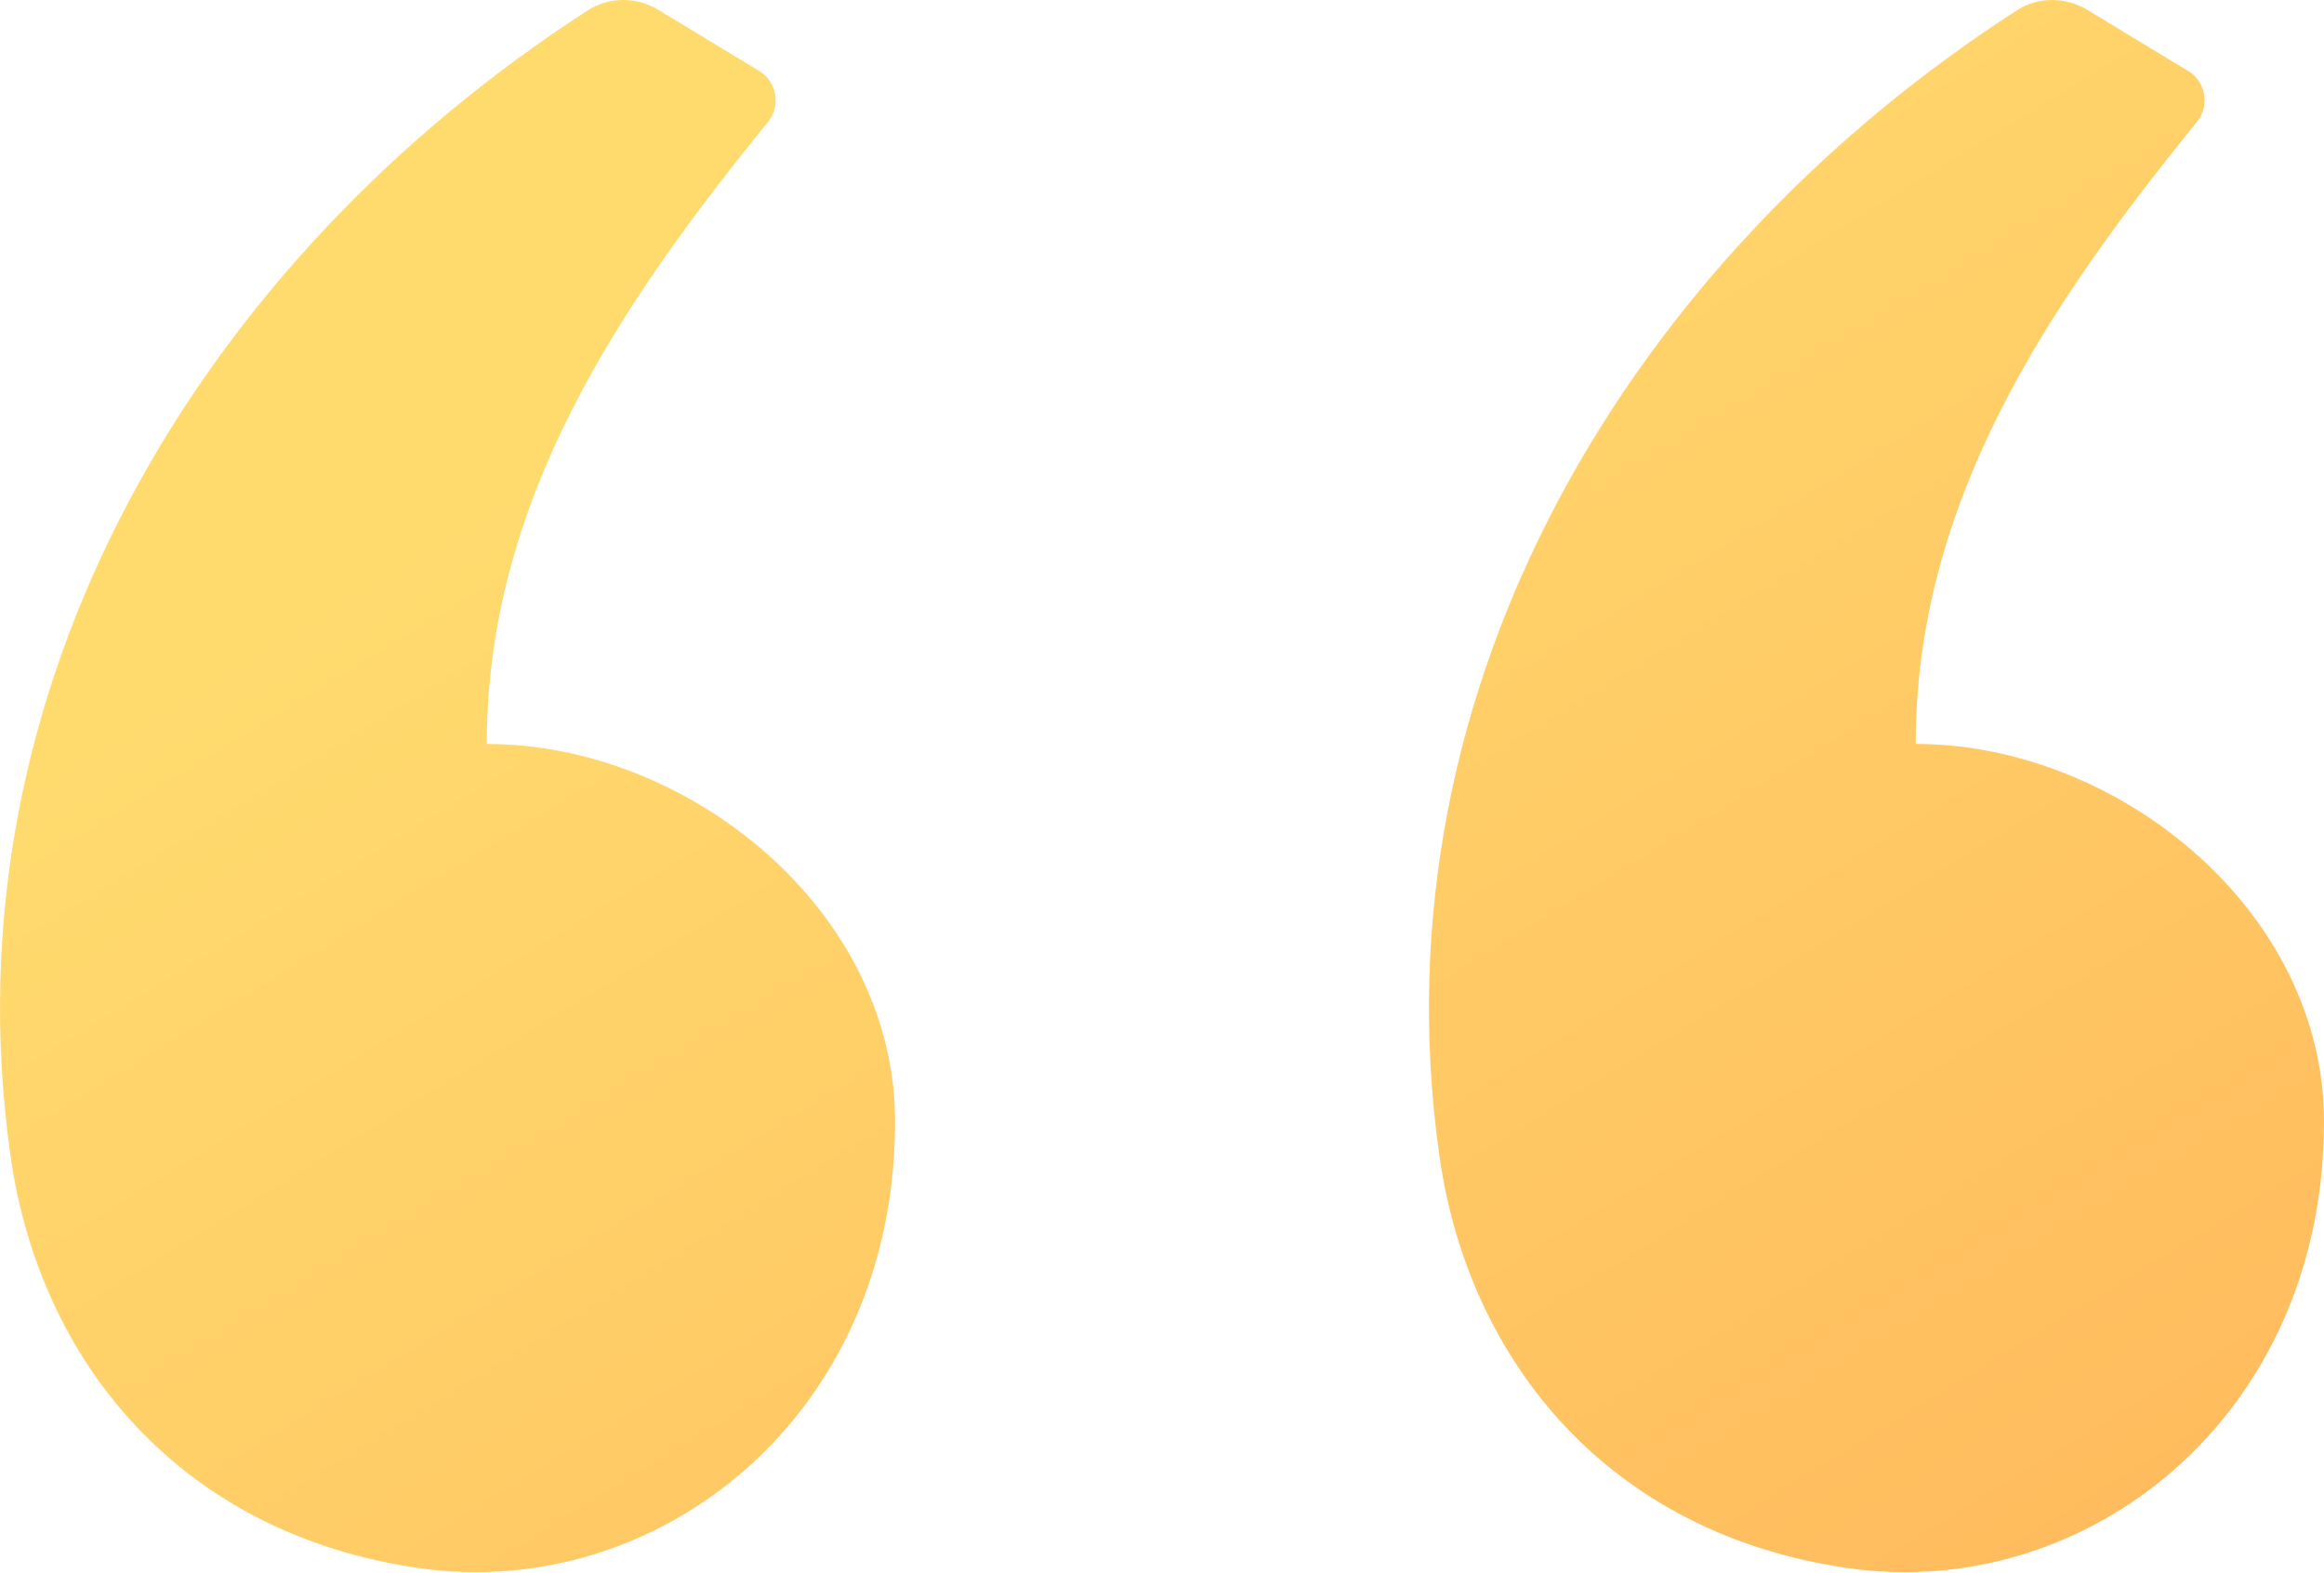
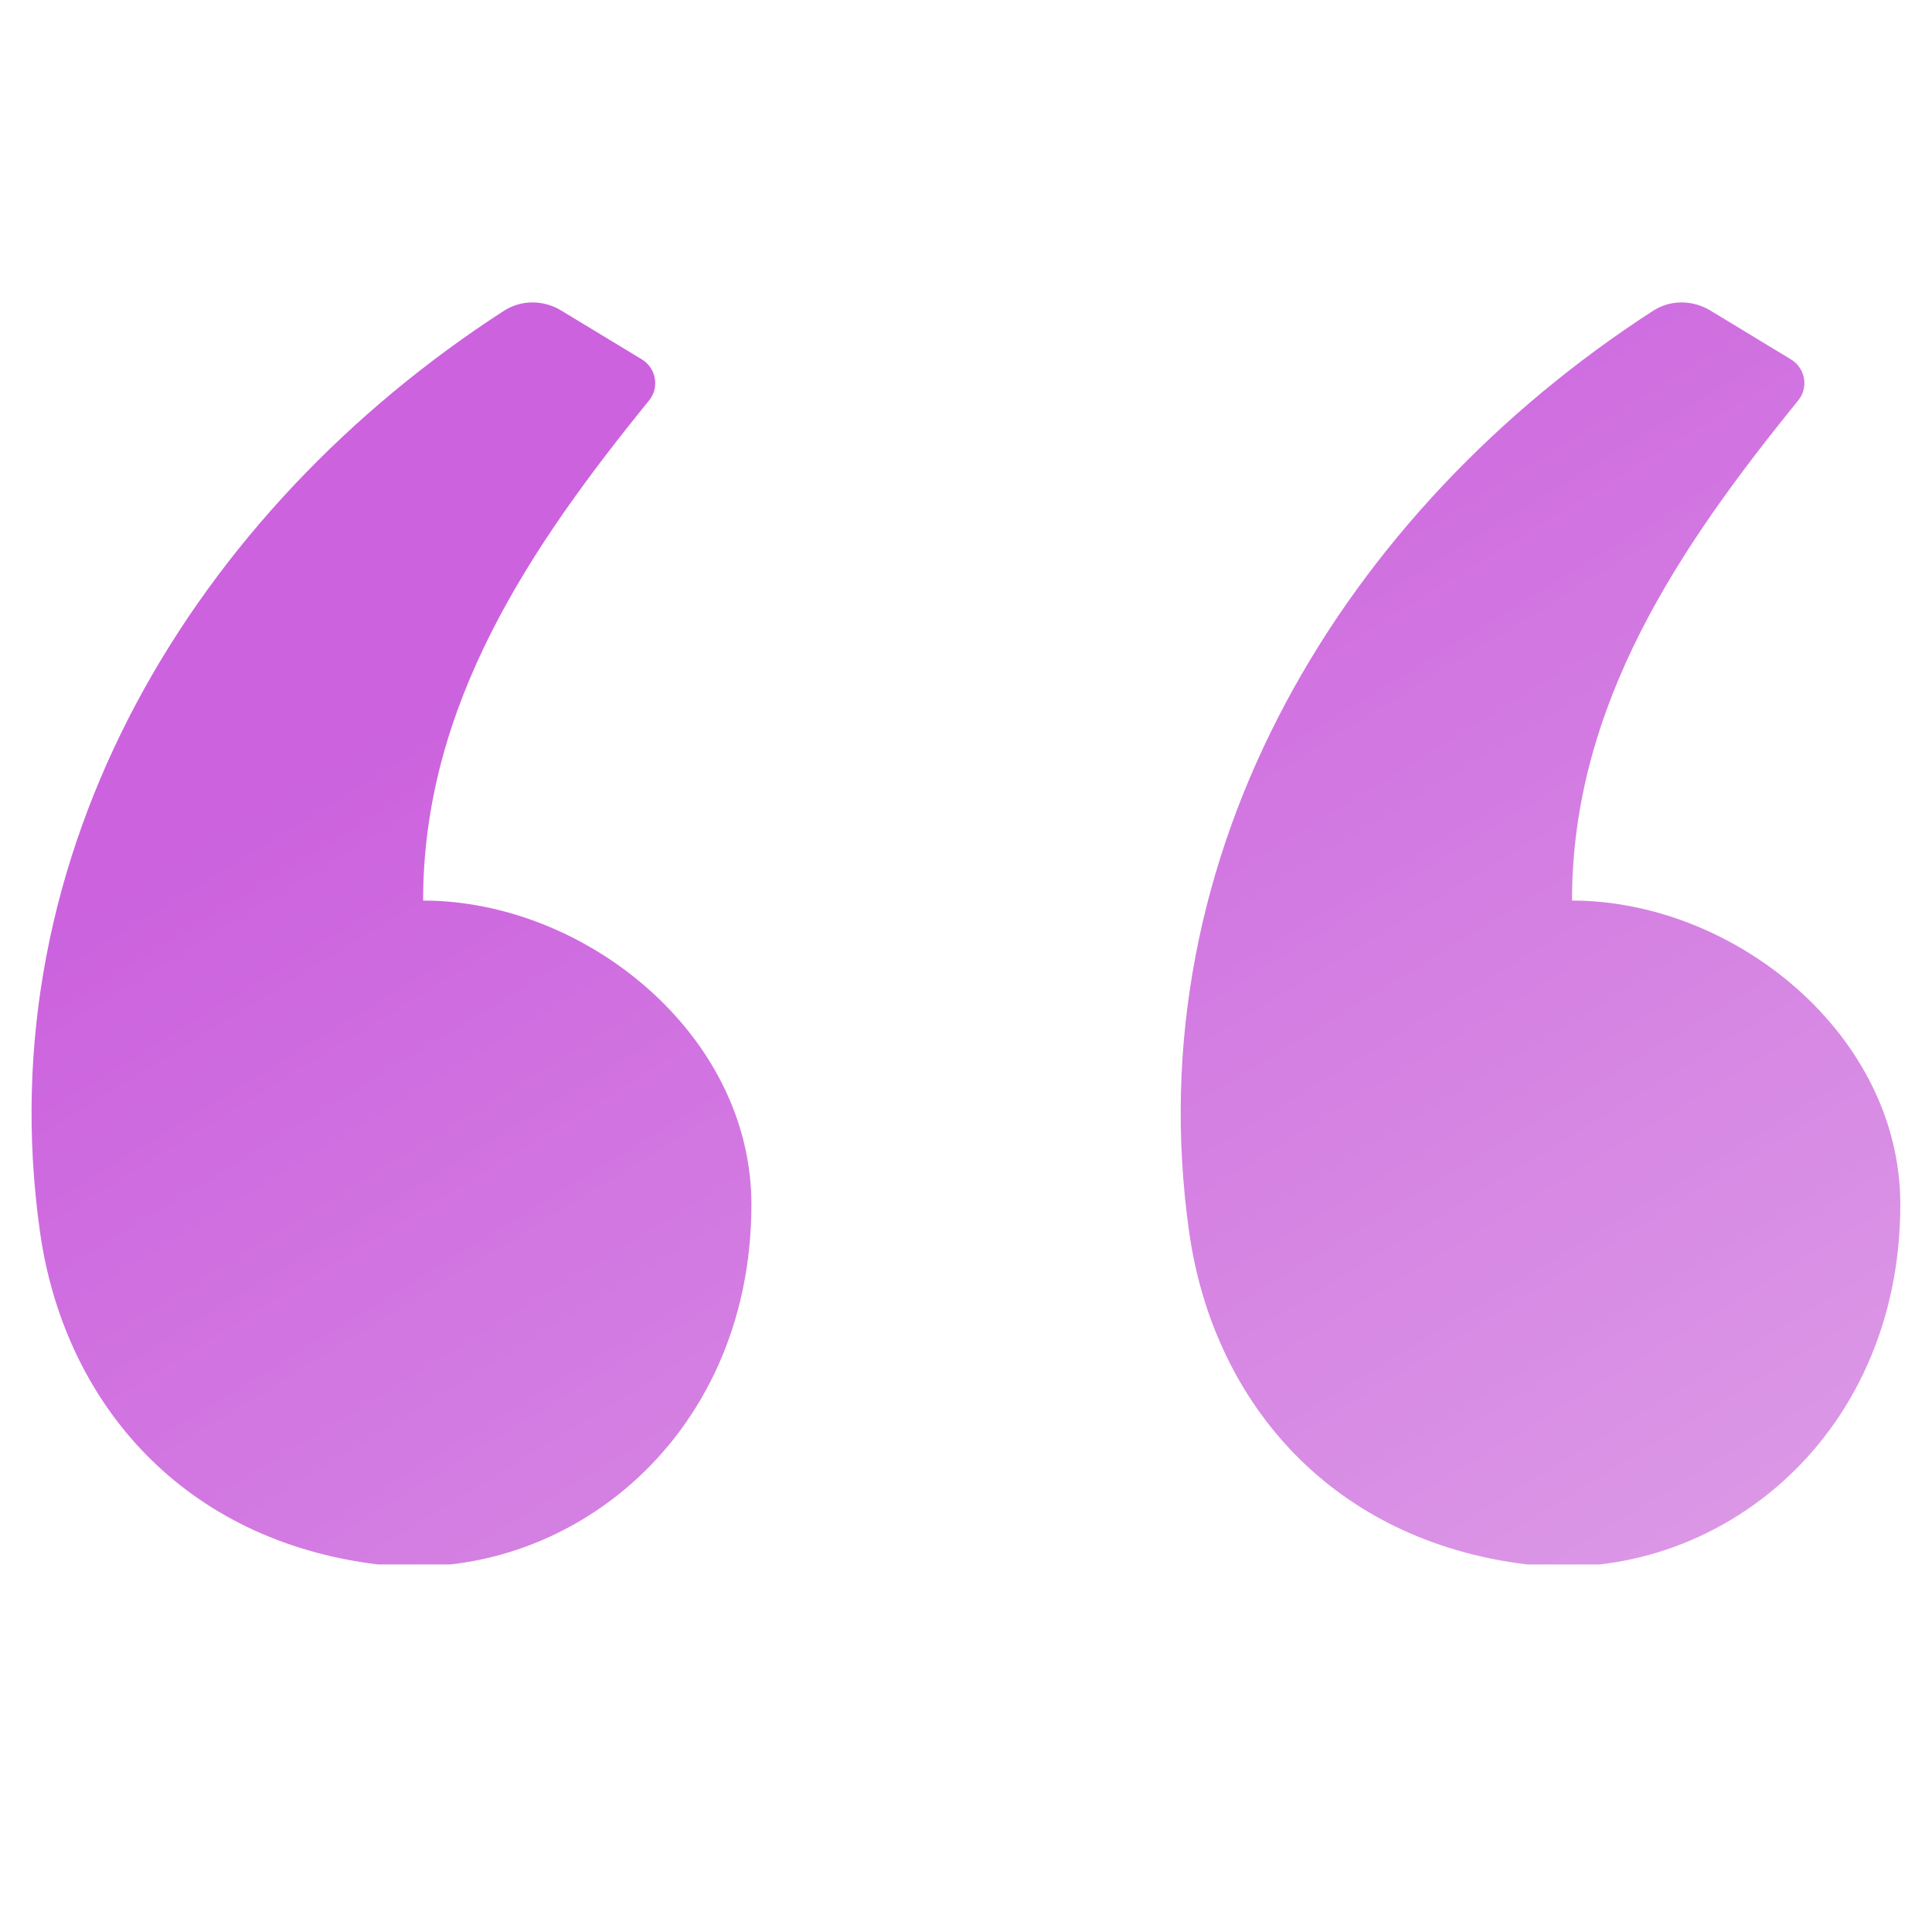
- <svg xmlns="http://www.w3.org/2000/svg" width="34" height="23" viewBox="0 0 34 23" fill="none">
-   <path fill-rule="evenodd" clip-rule="evenodd" d="M9.631 0.144L11.107 1.038C11.367 1.196 11.427 1.549 11.235 1.785C9.08 4.439 7.122 7.316 7.122 10.883C10.063 10.883 13.095 13.306 13.095 16.408C13.095 20.742 9.611 23.441 6.126 22.939C2.642 22.437 0.581 19.925 0.154 16.911C-0.826 9.999 2.986 3.774 8.599 0.152C8.912 -0.05 9.312 -0.049 9.631 0.144ZM30.536 0.144L32.012 1.038C32.273 1.196 32.332 1.549 32.14 1.785C29.985 4.439 28.027 7.316 28.027 10.883C30.969 10.883 34 13.306 34 16.408C34 20.742 30.516 23.441 27.032 22.939C23.547 22.437 21.486 19.925 21.059 16.911C20.079 9.999 23.892 3.774 29.505 0.152C29.817 -0.05 30.218 -0.049 30.536 0.144Z" fill="url(#paint0_linear)" />
+ <svg xmlns="http://www.w3.org/2000/svg" width="40" zoomAndPan="magnify" viewBox="0 0 30 30" height="40" preserveAspectRatio="xMidYMid meet" version="1.2">
  <defs>
-     <linearGradient id="paint0_linear" x1="1.927" y1="4.65138e-07" x2="19.702" y2="29.018" gradientUnits="userSpaceOnUse">
-       <stop offset="0.259" stop-color="#FFDB6E" />
-       <stop offset="1" stop-color="#FFBC5E" />
+     <clipPath id="065121f061">
+       <path d="M 0.484 4.695 L 29.516 4.695 L 29.516 24.293 L 0.484 24.293 Z M 0.484 4.695 " />
+     </clipPath>
+     <clipPath id="44cf8220c5">
+       <path d="M 8.711 4.82 L 9.969 5.582 C 10.191 5.719 10.242 6.02 10.078 6.219 C 8.238 8.484 6.57 10.941 6.57 13.984 C 9.078 13.984 11.668 16.055 11.668 18.703 C 11.668 22.398 8.691 24.703 5.719 24.273 C 2.746 23.848 0.984 21.703 0.621 19.129 C -0.215 13.23 3.039 7.918 7.828 4.824 C 8.098 4.652 8.438 4.656 8.711 4.82 Z M 26.555 4.82 L 27.812 5.582 C 28.035 5.719 28.086 6.02 27.922 6.219 C 26.082 8.484 24.41 10.941 24.41 13.984 C 26.922 13.984 29.508 16.055 29.508 18.703 C 29.508 22.398 26.535 24.703 23.562 24.273 C 20.59 23.848 18.828 21.703 18.465 19.129 C 17.629 13.23 20.883 7.918 25.672 4.824 C 25.941 4.652 26.281 4.656 26.555 4.82 Z M 26.555 4.82 " />
+     </clipPath>
+     <linearGradient x1="1.399" gradientTransform="matrix(0.853513,0,0,0.853513,0.49028,4.696395)" y1="-0.862" x2="20.905" gradientUnits="userSpaceOnUse" y2="30.982" id="7c6c1ea0b6">
+       <stop style="stop-color:#cc62de;stop-opacity:1;" offset="0" />
+       <stop style="stop-color:#cc62de;stop-opacity:1;" offset="0.25" />
+       <stop style="stop-color:#cc62de;stop-opacity:1;" offset="0.266" />
+       <stop style="stop-color:#cc63de;stop-opacity:1;" offset="0.273" />
+       <stop style="stop-color:#cc63de;stop-opacity:1;" offset="0.281" />
+       <stop style="stop-color:#cc64de;stop-opacity:1;" offset="0.289" />
+       <stop style="stop-color:#cd64de;stop-opacity:1;" offset="0.297" />
+       <stop style="stop-color:#cd65de;stop-opacity:1;" offset="0.305" />
+       <stop style="stop-color:#cd66df;stop-opacity:1;" offset="0.312" />
+       <stop style="stop-color:#cd66df;stop-opacity:1;" offset="0.32" />
+       <stop style="stop-color:#cd67df;stop-opacity:1;" offset="0.328" />
+       <stop style="stop-color:#ce67df;stop-opacity:1;" offset="0.336" />
+       <stop style="stop-color:#ce68df;stop-opacity:1;" offset="0.344" />
+       <stop style="stop-color:#ce69df;stop-opacity:1;" offset="0.352" />
+       <stop style="stop-color:#ce69df;stop-opacity:1;" offset="0.359" />
+       <stop style="stop-color:#ce6adf;stop-opacity:1;" offset="0.367" />
+       <stop style="stop-color:#ce6adf;stop-opacity:1;" offset="0.375" />
+       <stop style="stop-color:#cf6bdf;stop-opacity:1;" offset="0.383" />
+       <stop style="stop-color:#cf6cdf;stop-opacity:1;" offset="0.391" />
+       <stop style="stop-color:#cf6ce0;stop-opacity:1;" offset="0.398" />
+       <stop style="stop-color:#cf6de0;stop-opacity:1;" offset="0.406" />
+       <stop style="stop-color:#cf6ee0;stop-opacity:1;" offset="0.414" />
+       <stop style="stop-color:#cf6ee0;stop-opacity:1;" offset="0.422" />
+       <stop style="stop-color:#d06fe0;stop-opacity:1;" offset="0.43" />
+       <stop style="stop-color:#d06fe0;stop-opacity:1;" offset="0.438" />
+       <stop style="stop-color:#d070e0;stop-opacity:1;" offset="0.445" />
+       <stop style="stop-color:#d071e0;stop-opacity:1;" offset="0.453" />
+       <stop style="stop-color:#d071e0;stop-opacity:1;" offset="0.461" />
+       <stop style="stop-color:#d072e0;stop-opacity:1;" offset="0.469" />
+       <stop style="stop-color:#d172e0;stop-opacity:1;" offset="0.476" />
+       <stop style="stop-color:#d173e1;stop-opacity:1;" offset="0.477" />
+       <stop style="stop-color:#d173e1;stop-opacity:1;" offset="0.484" />
+       <stop style="stop-color:#d174e1;stop-opacity:1;" offset="0.492" />
+       <stop style="stop-color:#d174e1;stop-opacity:1;" offset="0.5" />
+       <stop style="stop-color:#d175e1;stop-opacity:1;" offset="0.508" />
+       <stop style="stop-color:#d276e1;stop-opacity:1;" offset="0.516" />
+       <stop style="stop-color:#d276e1;stop-opacity:1;" offset="0.523" />
+       <stop style="stop-color:#d277e1;stop-opacity:1;" offset="0.524" />
+       <stop style="stop-color:#d277e1;stop-opacity:1;" offset="0.531" />
+       <stop style="stop-color:#d277e1;stop-opacity:1;" offset="0.539" />
+       <stop style="stop-color:#d278e1;stop-opacity:1;" offset="0.547" />
+       <stop style="stop-color:#d279e1;stop-opacity:1;" offset="0.555" />
+       <stop style="stop-color:#d379e2;stop-opacity:1;" offset="0.562" />
+       <stop style="stop-color:#d37ae2;stop-opacity:1;" offset="0.57" />
+       <stop style="stop-color:#d37ae2;stop-opacity:1;" offset="0.578" />
+       <stop style="stop-color:#d37be2;stop-opacity:1;" offset="0.586" />
+       <stop style="stop-color:#d37ce2;stop-opacity:1;" offset="0.594" />
+       <stop style="stop-color:#d37ce2;stop-opacity:1;" offset="0.602" />
+       <stop style="stop-color:#d47de2;stop-opacity:1;" offset="0.609" />
+       <stop style="stop-color:#d47de2;stop-opacity:1;" offset="0.617" />
+       <stop style="stop-color:#d47ee2;stop-opacity:1;" offset="0.625" />
+       <stop style="stop-color:#d47fe2;stop-opacity:1;" offset="0.633" />
+       <stop style="stop-color:#d47fe2;stop-opacity:1;" offset="0.641" />
+       <stop style="stop-color:#d480e3;stop-opacity:1;" offset="0.648" />
+       <stop style="stop-color:#d581e3;stop-opacity:1;" offset="0.656" />
+       <stop style="stop-color:#d581e3;stop-opacity:1;" offset="0.664" />
+       <stop style="stop-color:#d582e3;stop-opacity:1;" offset="0.672" />
+       <stop style="stop-color:#d582e3;stop-opacity:1;" offset="0.68" />
+       <stop style="stop-color:#d583e3;stop-opacity:1;" offset="0.688" />
+       <stop style="stop-color:#d684e3;stop-opacity:1;" offset="0.695" />
+       <stop style="stop-color:#d684e3;stop-opacity:1;" offset="0.703" />
+       <stop style="stop-color:#d685e3;stop-opacity:1;" offset="0.711" />
+       <stop style="stop-color:#d685e3;stop-opacity:1;" offset="0.719" />
+       <stop style="stop-color:#d686e3;stop-opacity:1;" offset="0.727" />
+       <stop style="stop-color:#d687e4;stop-opacity:1;" offset="0.734" />
+       <stop style="stop-color:#d787e4;stop-opacity:1;" offset="0.742" />
+       <stop style="stop-color:#d788e4;stop-opacity:1;" offset="0.75" />
+       <stop style="stop-color:#d789e4;stop-opacity:1;" offset="0.758" />
+       <stop style="stop-color:#d789e4;stop-opacity:1;" offset="0.766" />
+       <stop style="stop-color:#d78ae4;stop-opacity:1;" offset="0.773" />
+       <stop style="stop-color:#d78ae4;stop-opacity:1;" offset="0.781" />
+       <stop style="stop-color:#d88be4;stop-opacity:1;" offset="0.789" />
+       <stop style="stop-color:#d88ce4;stop-opacity:1;" offset="0.797" />
+       <stop style="stop-color:#d88ce4;stop-opacity:1;" offset="0.805" />
+       <stop style="stop-color:#d88de4;stop-opacity:1;" offset="0.812" />
+       <stop style="stop-color:#d88de5;stop-opacity:1;" offset="0.82" />
+       <stop style="stop-color:#d88ee5;stop-opacity:1;" offset="0.828" />
+       <stop style="stop-color:#d98fe5;stop-opacity:1;" offset="0.836" />
+       <stop style="stop-color:#d98fe5;stop-opacity:1;" offset="0.844" />
+       <stop style="stop-color:#d990e5;stop-opacity:1;" offset="0.852" />
+       <stop style="stop-color:#d991e5;stop-opacity:1;" offset="0.859" />
+       <stop style="stop-color:#d991e5;stop-opacity:1;" offset="0.867" />
+       <stop style="stop-color:#d992e5;stop-opacity:1;" offset="0.875" />
+       <stop style="stop-color:#da92e5;stop-opacity:1;" offset="0.883" />
+       <stop style="stop-color:#da93e5;stop-opacity:1;" offset="0.891" />
+       <stop style="stop-color:#da94e5;stop-opacity:1;" offset="0.898" />
+       <stop style="stop-color:#da94e6;stop-opacity:1;" offset="0.906" />
+       <stop style="stop-color:#da95e6;stop-opacity:1;" offset="0.914" />
+       <stop style="stop-color:#db95e6;stop-opacity:1;" offset="0.922" />
+       <stop style="stop-color:#db96e6;stop-opacity:1;" offset="0.93" />
+       <stop style="stop-color:#db97e6;stop-opacity:1;" offset="0.938" />
+       <stop style="stop-color:#db97e6;stop-opacity:1;" offset="1" />
    </linearGradient>
  </defs>
+   <g id="dbe5c94661">
+     <g clip-rule="nonzero" clip-path="url(#065121f061)">
+       <g clip-rule="evenodd" clip-path="url(#44cf8220c5)">
+         <path style=" stroke:none;fill-rule:nonzero;fill:url(#7c6c1ea0b6);" d="M 0.484 4.695 L 0.484 24.293 L 29.508 24.293 L 29.508 4.695 Z M 0.484 4.695 " />
+       </g>
+     </g>
+   </g>
</svg>
